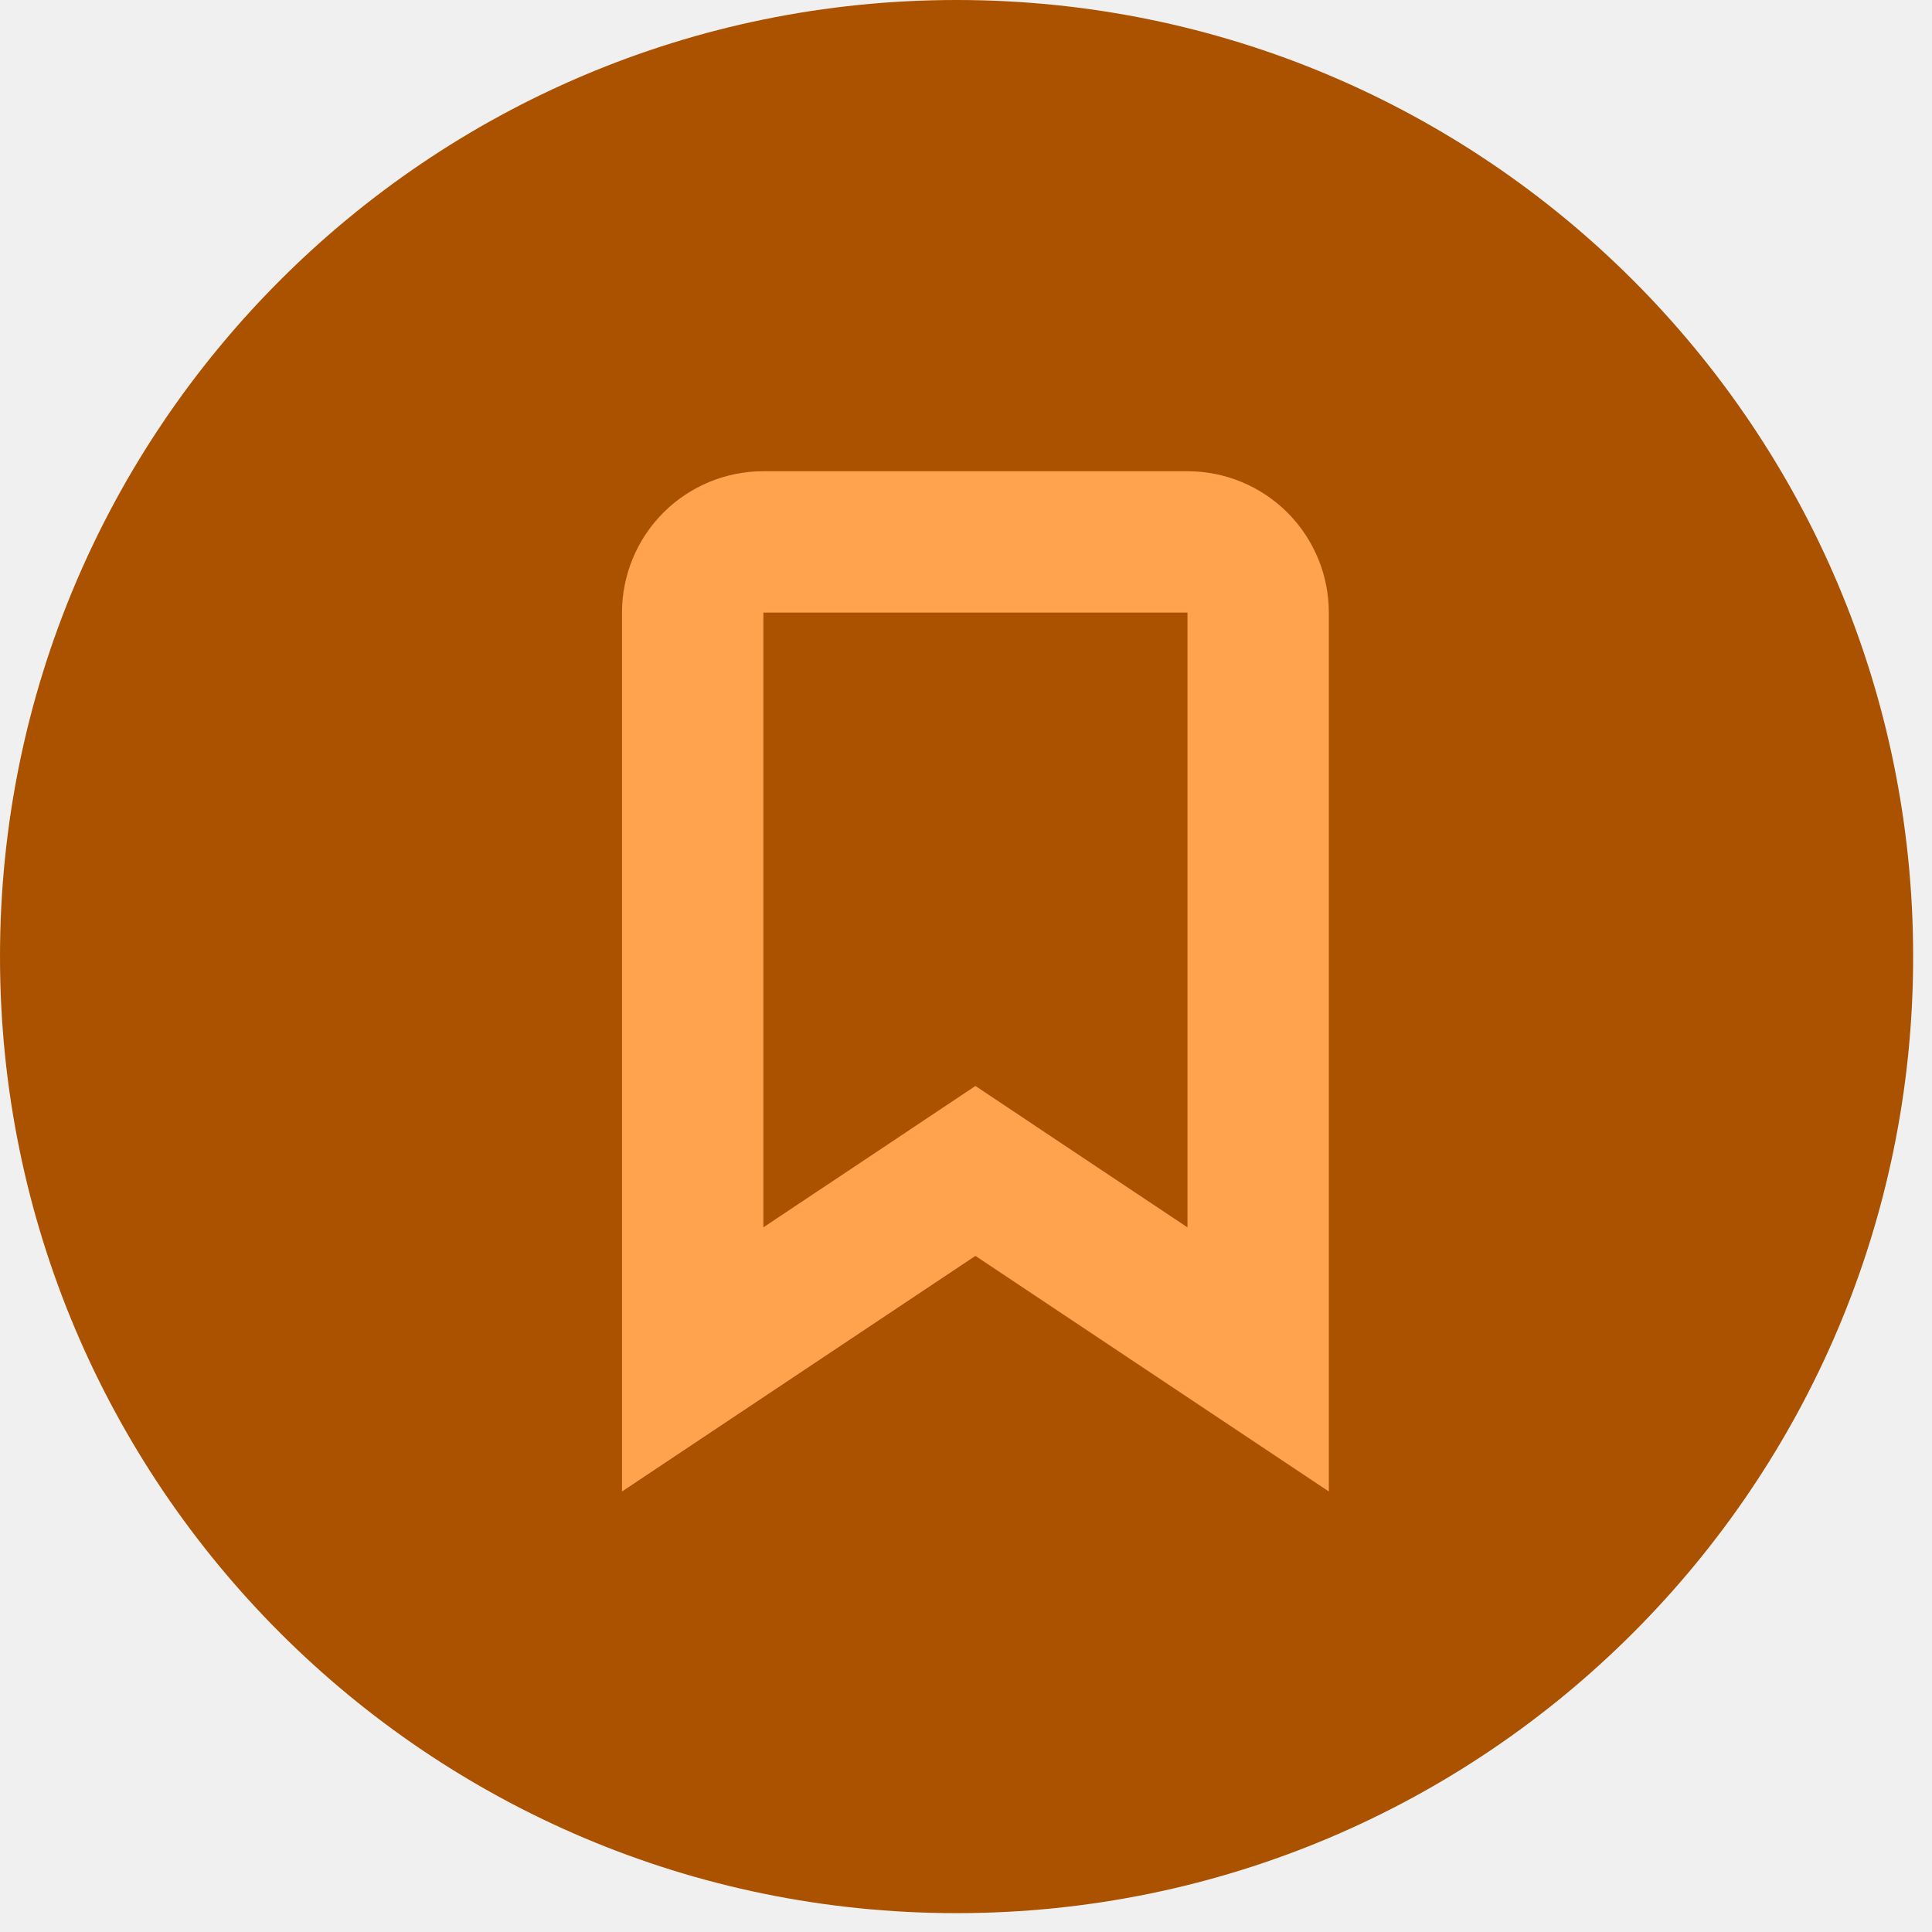
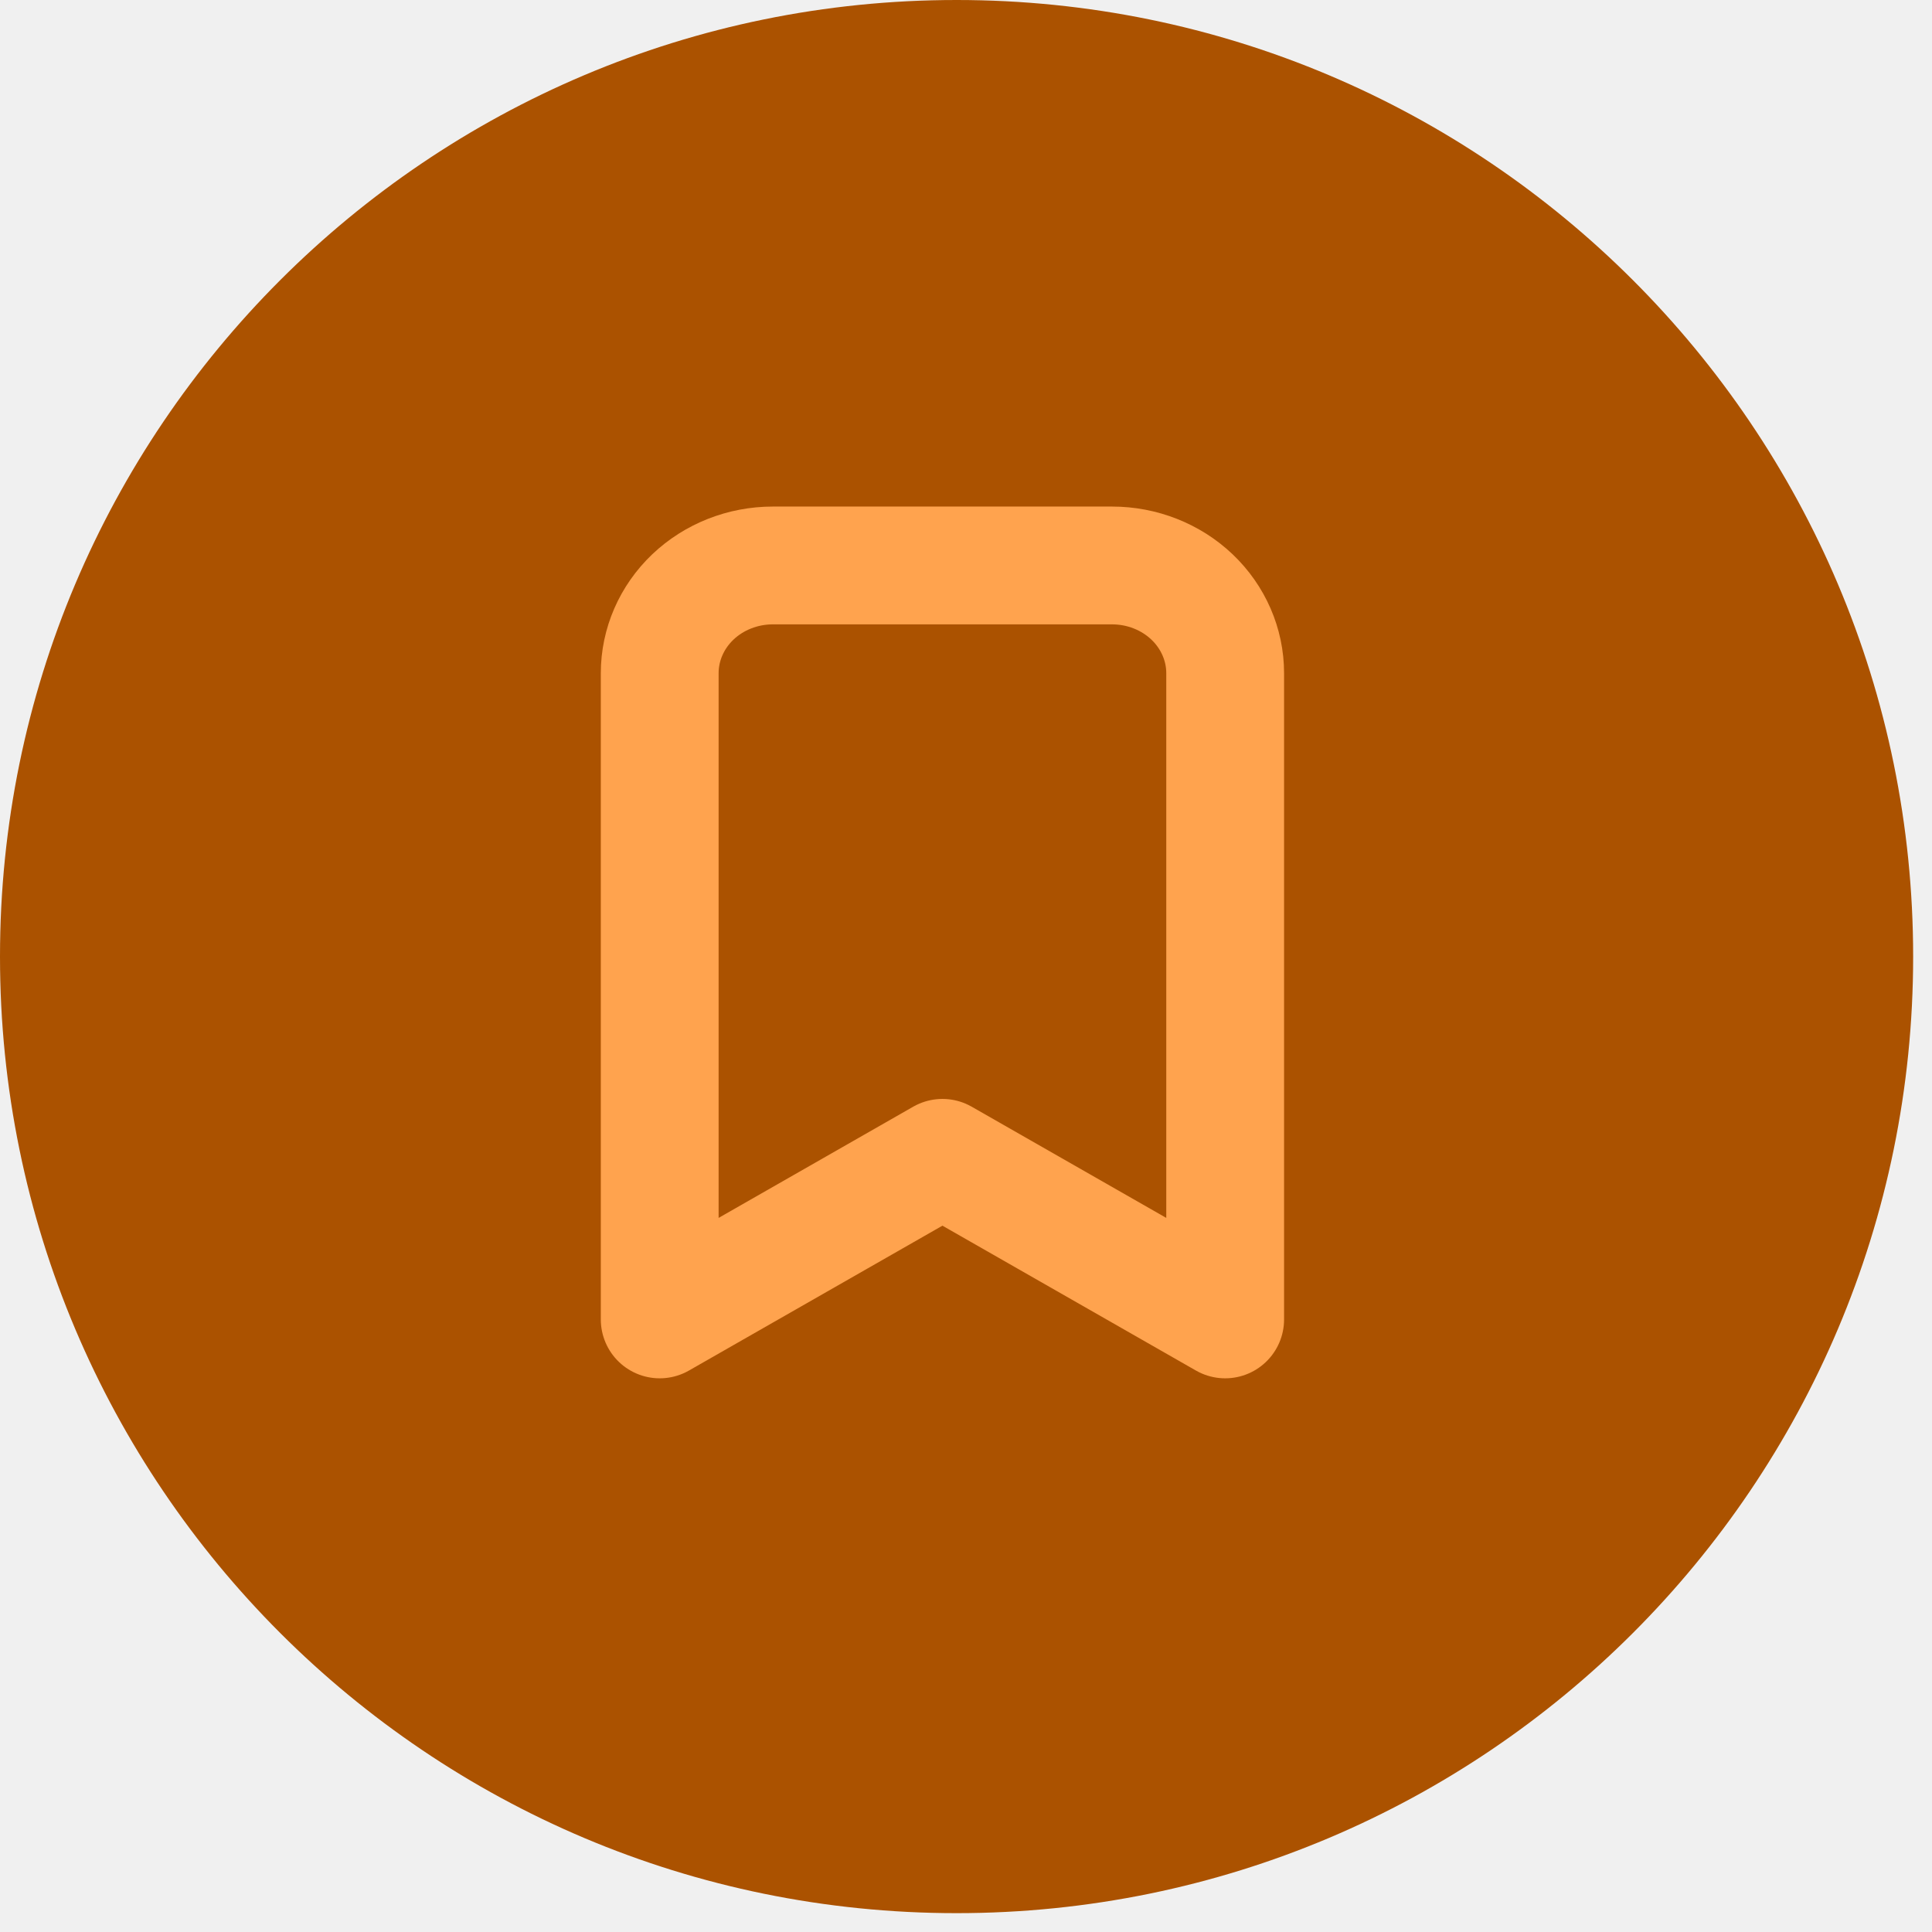
<svg xmlns="http://www.w3.org/2000/svg" width="41" height="41" viewBox="0 0 41 41" fill="none">
-   <circle cx="20.3" cy="20.3" r="20.3" fill="#AB5200" />
-   <path d="M21.532 25.404L20.7 24.849L19.868 25.404L14.7 28.849V13C14.7 12.602 14.858 12.221 15.139 11.939C15.421 11.658 15.802 11.5 16.2 11.5H25.2C25.598 11.5 25.98 11.658 26.261 11.939C26.542 12.221 26.7 12.602 26.7 13V28.849L21.532 25.404Z" stroke="#FFA34E" stroke-width="3" />
+   <g clip-path="url(#clip0_639_92)">
+     <path d="M20.3 40.6C31.511 40.6 40.6 31.511 40.6 20.3C40.6 9.089 31.511 0 20.3 0C9.089 0 0 9.089 0 20.3C0 31.511 9.089 40.6 20.3 40.6Z" fill="#AB5200" />
+     <path d="M23.6 12C24.236 12 24.847 12.241 25.297 12.669C25.747 13.098 26 13.68 26 14.286V28L20 24.571L14 28V14.286C14 13.68 14.253 13.098 14.703 12.669C15.153 12.241 15.764 12 16.4 12H23.6Z" stroke="#FFA34E" stroke-width="2.5" stroke-linecap="round" stroke-linejoin="round" />
+   </g>
+   <defs>
+     <clipPath id="clip0_639_92">
+       <rect width="40.6" height="40.6" fill="white" />
+     </clipPath>
+   </defs>
</svg>
